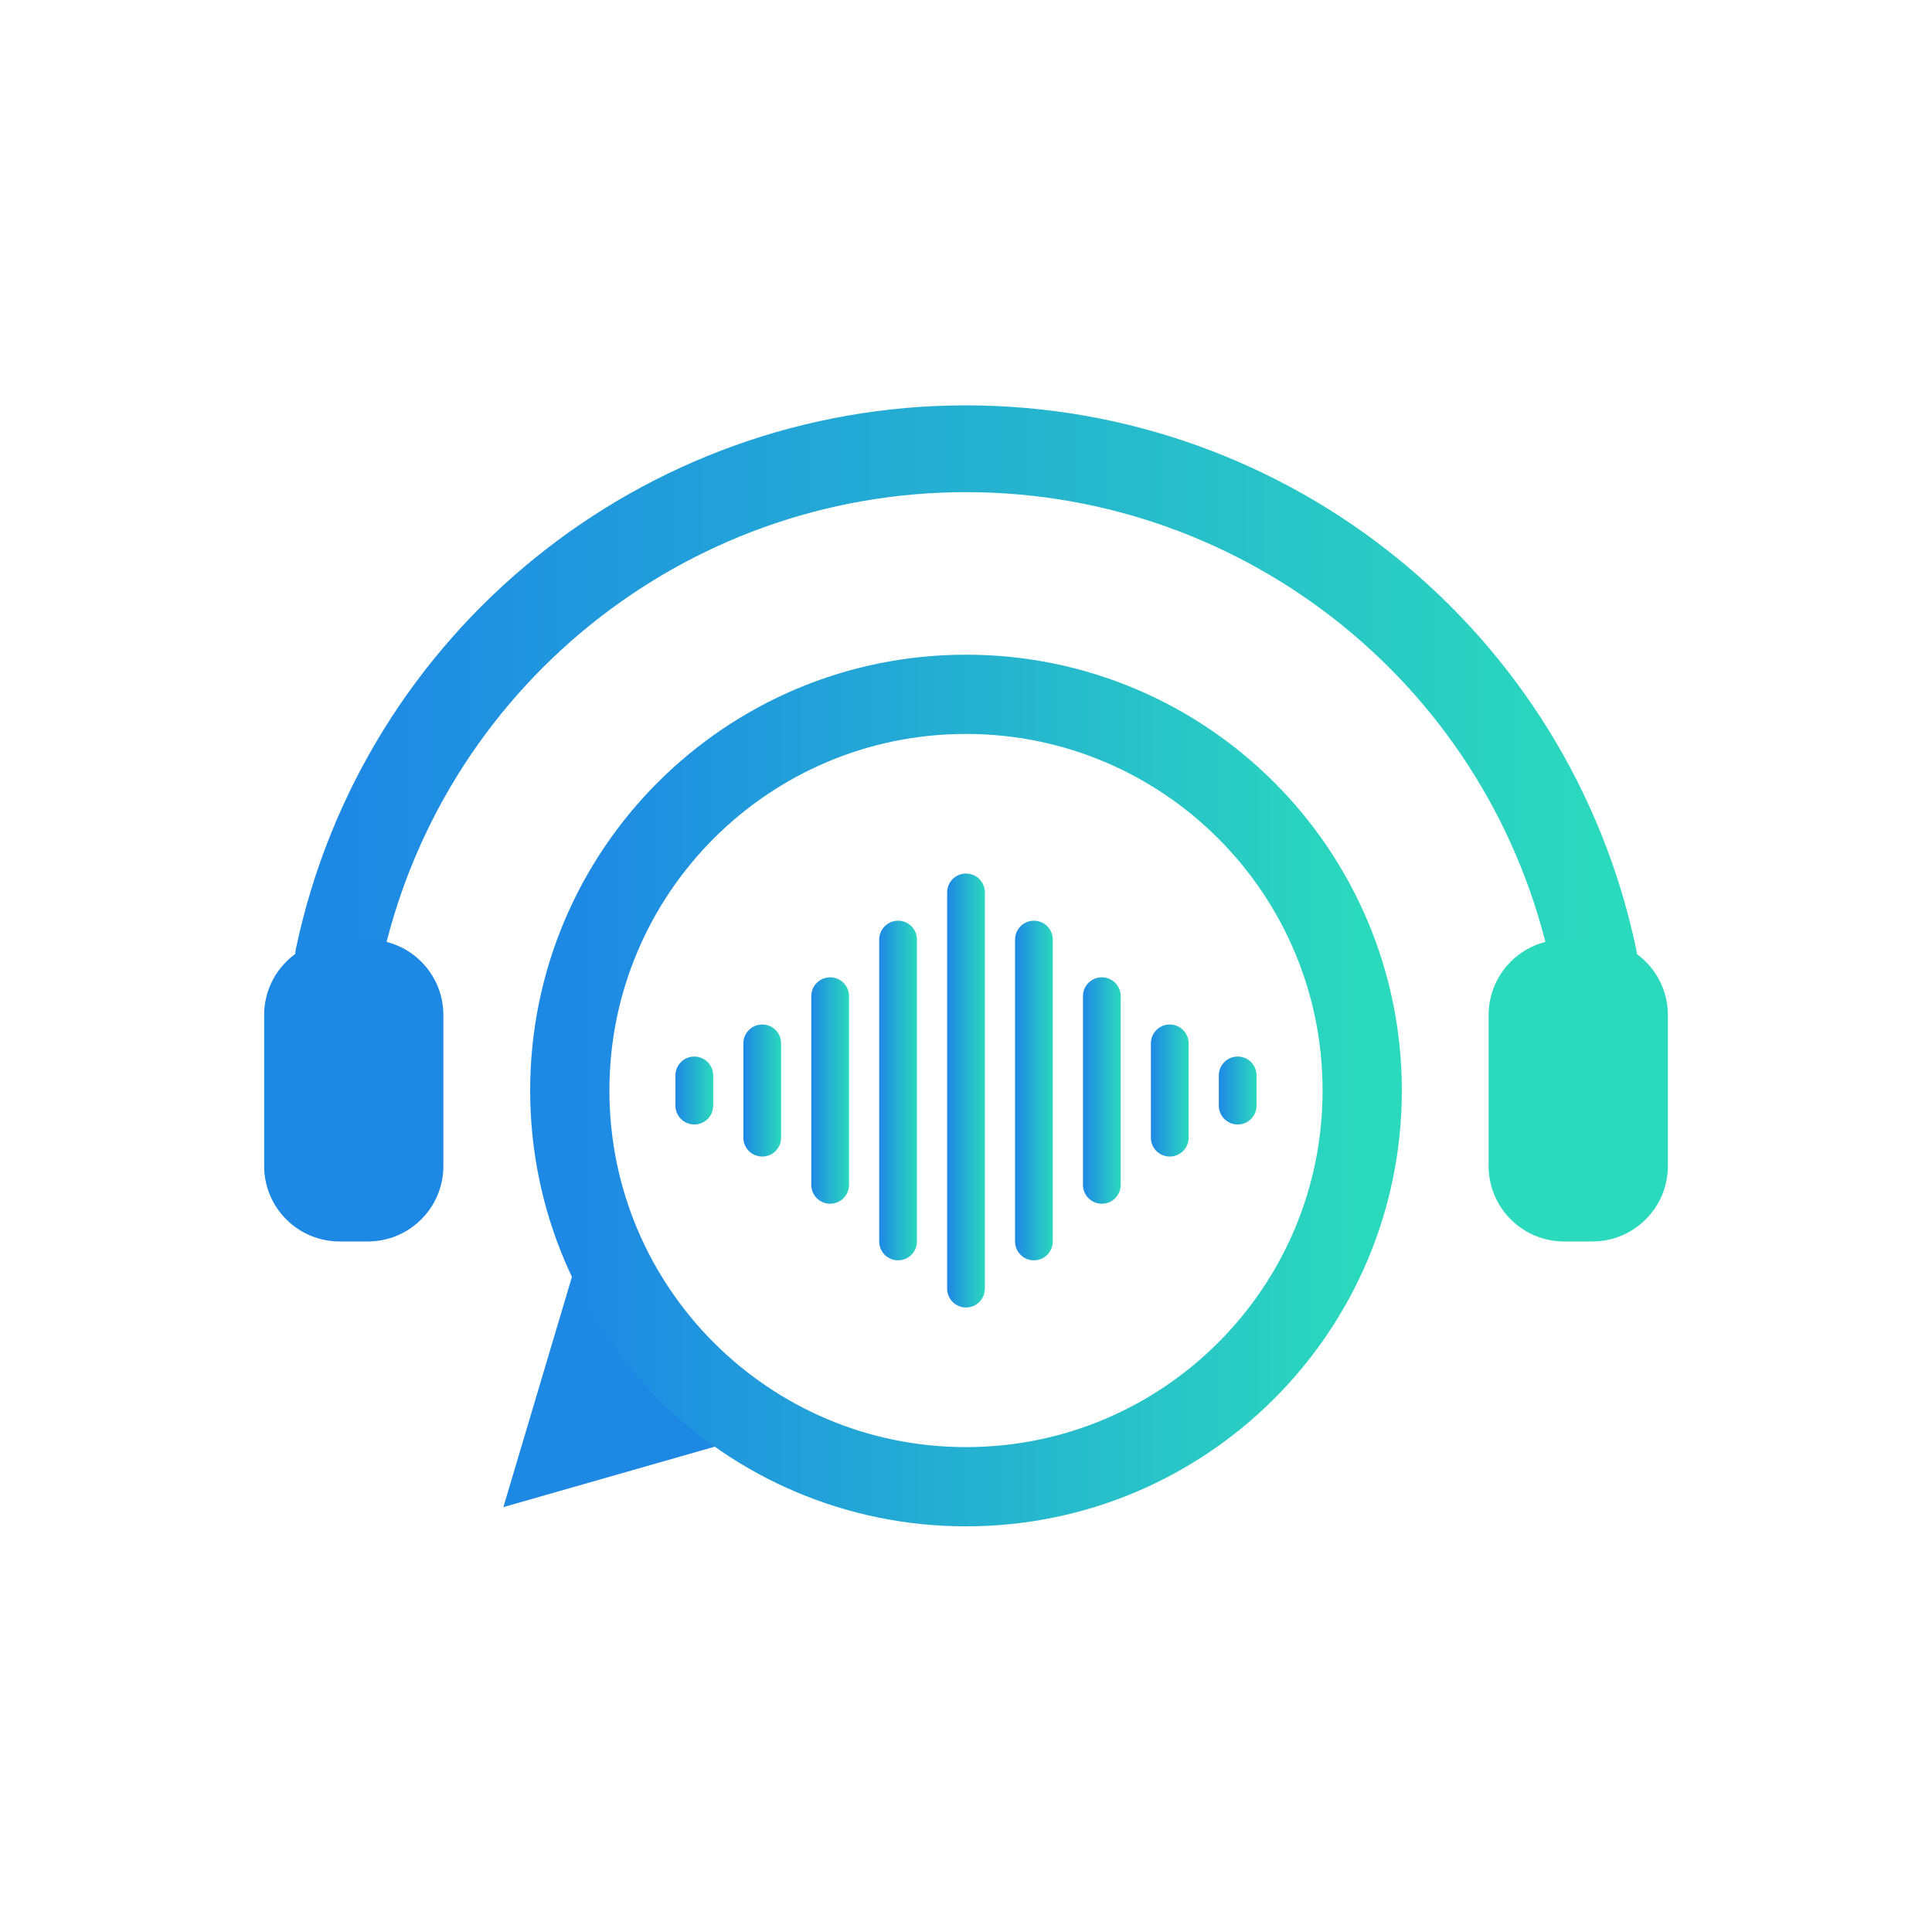
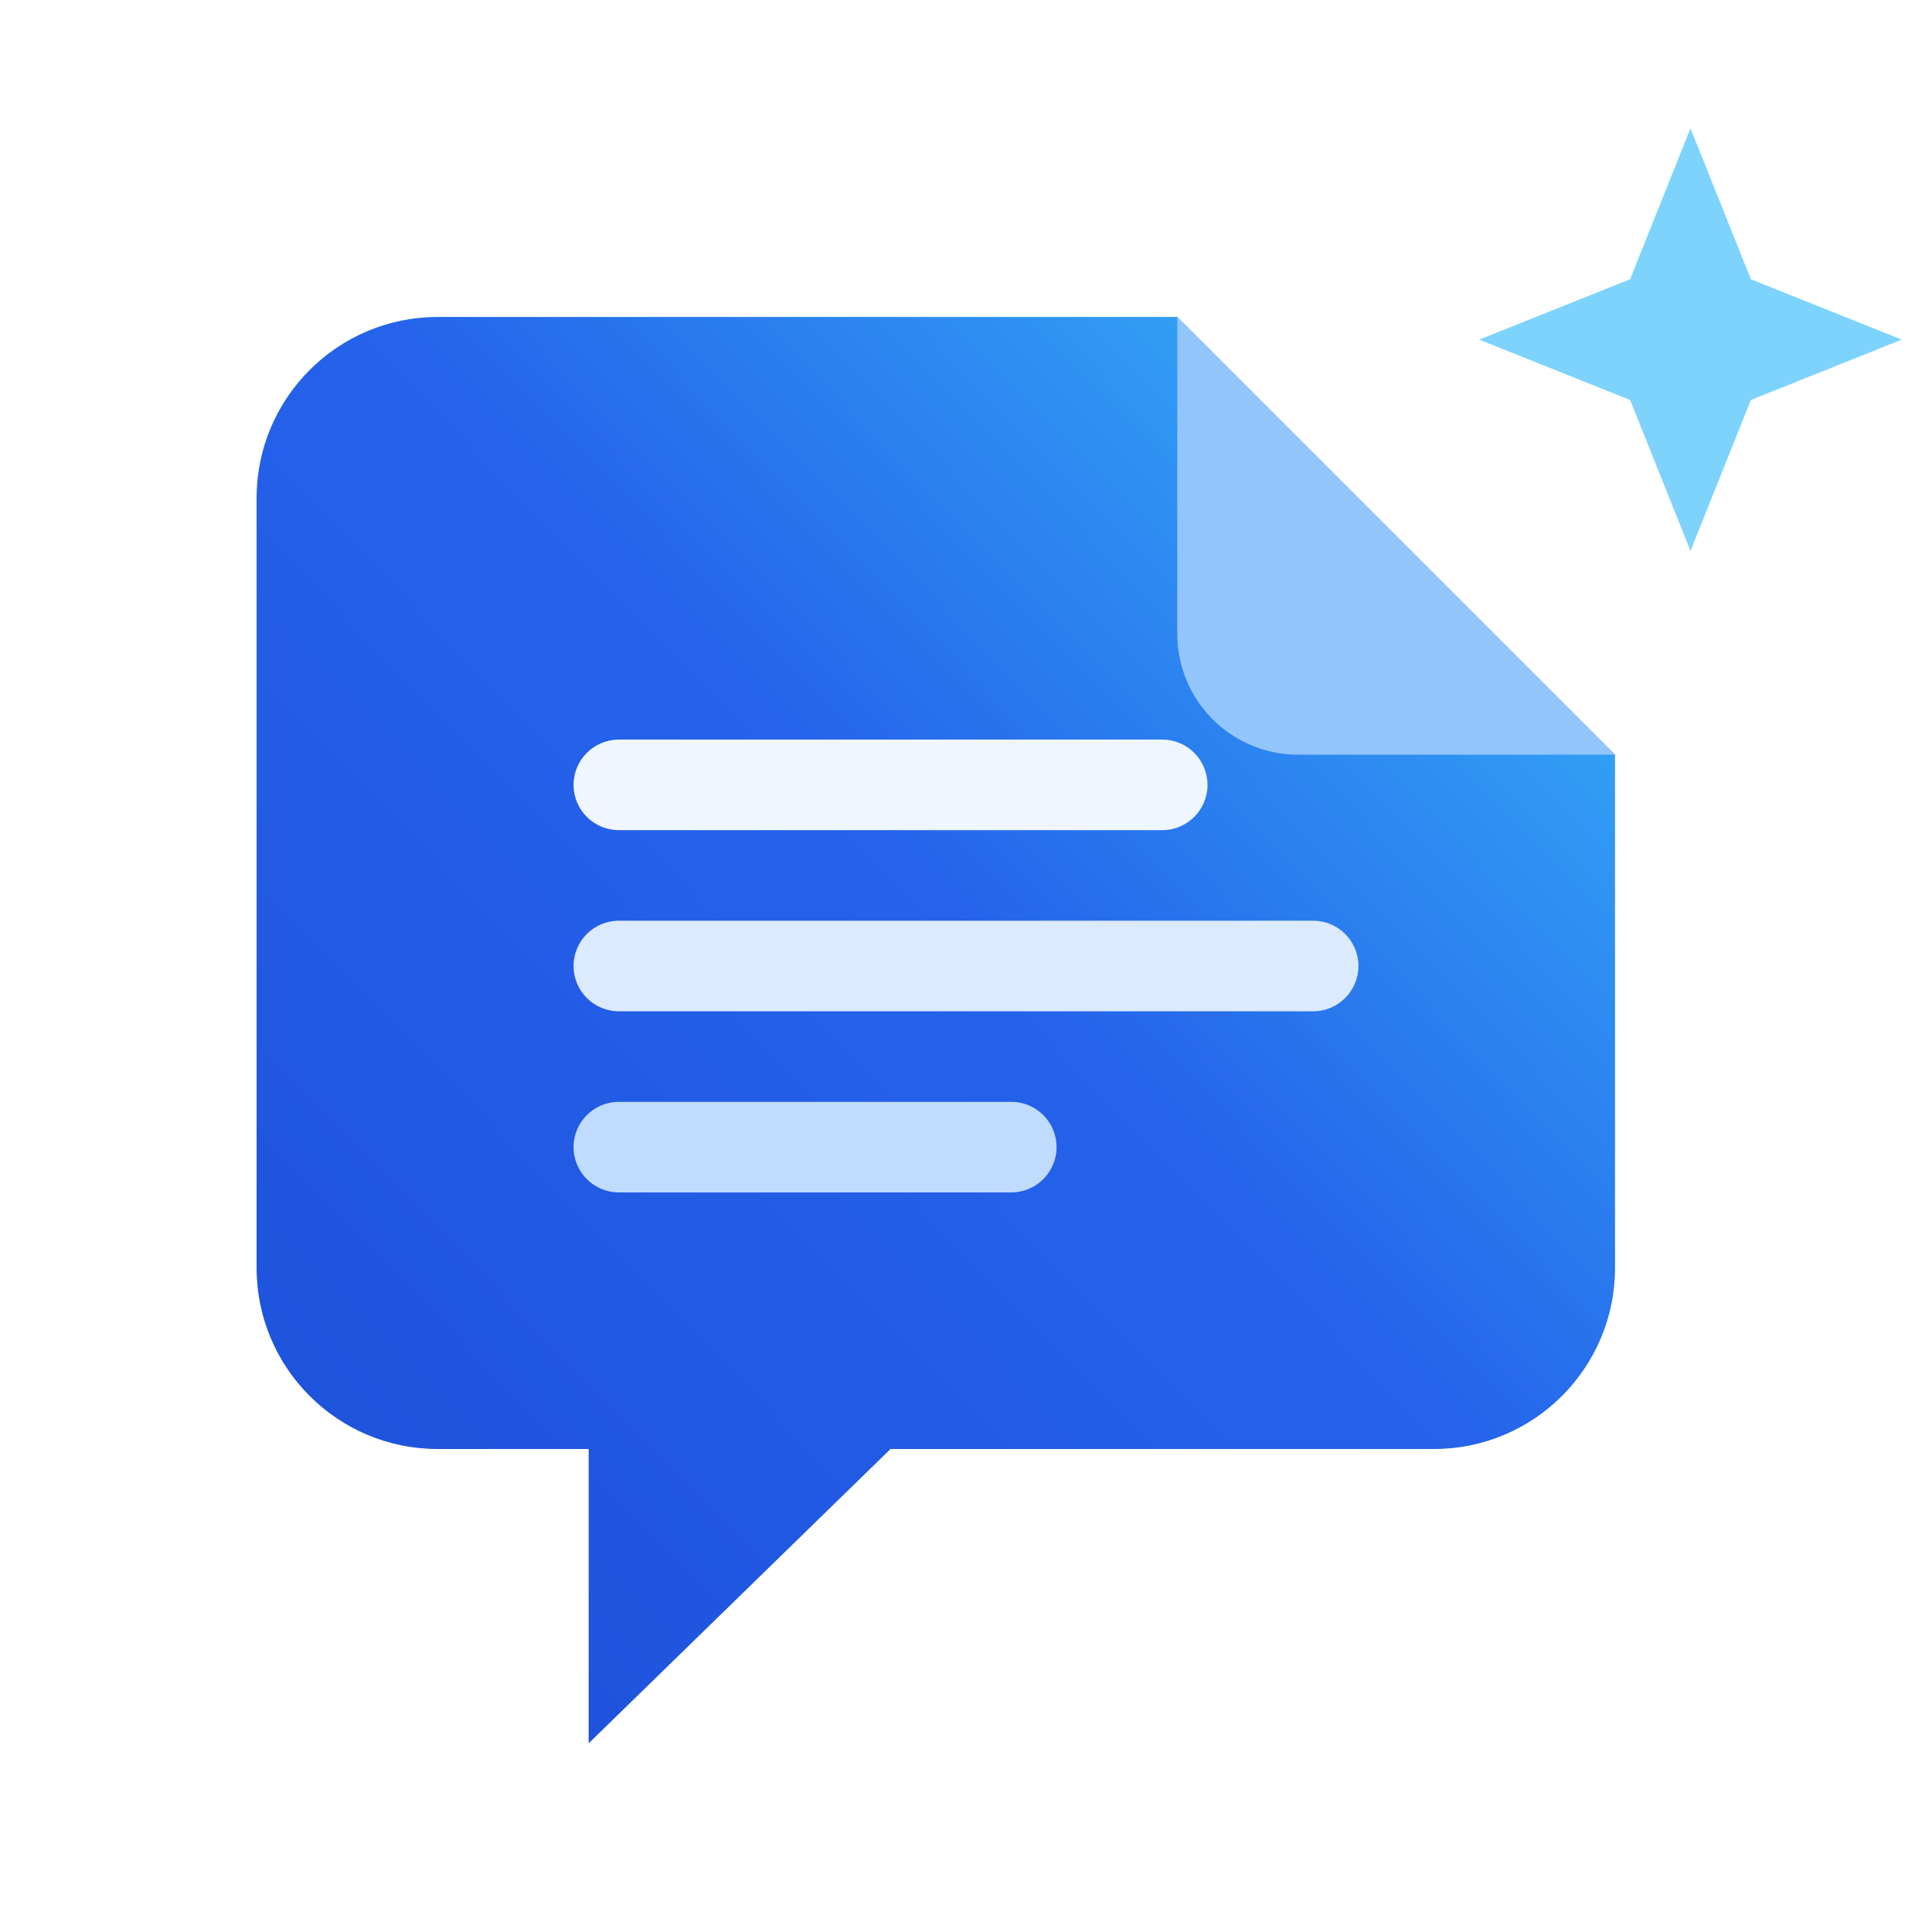
- <svg xmlns="http://www.w3.org/2000/svg" viewBox="0 0 1024 1024">
+ <svg xmlns="http://www.w3.org/2000/svg" viewBox="0 0 512 512">
  <defs>
-     <linearGradient id="g" x1="0" y1="0" x2="1" y2="0">
-       <stop offset="0" stop-color="#1E88E5" />
-       <stop offset="1" stop-color="#2BD9BD" />
+     <linearGradient id="briefly-g" x1="0" y1="1" x2="1" y2="0">
+       <stop offset="0" stop-color="#1D4ED8" />
+       <stop offset="0.55" stop-color="#2563EB" />
+       <stop offset="1" stop-color="#38BDF8" />
    </linearGradient>
  </defs>
-   <g transform="translate(0 108)">
-     <path d="M 179.4 399.3 A 340 340 0 0 1 844.6 399.3" fill="none" stroke="url(#g)" stroke-width="46" stroke-linecap="round" />
-     <rect x="140" y="390" width="95" height="160" rx="40" fill="#1E88E5" />
-     <rect x="789" y="390" width="95" height="160" rx="40" fill="#2BD9BD" />
-     <polygon points="303.6,567.2 380.1,658.4 266.8,690.8" fill="#1E88E5" />
-     <circle cx="512" cy="470" r="210" fill="none" stroke="url(#g)" stroke-width="42" />
-     <g fill="url(#g)">
-       <rect x="358" y="452" width="20" height="36" rx="10" />
-       <rect x="394" y="435" width="20" height="70" rx="10" />
-       <rect x="430" y="410" width="20" height="120" rx="10" />
-       <rect x="466" y="380" width="20" height="180" rx="10" />
-       <rect x="502" y="355" width="20" height="230" rx="10" />
-       <rect x="538" y="380" width="20" height="180" rx="10" />
-       <rect x="574" y="410" width="20" height="120" rx="10" />
-       <rect x="610" y="435" width="20" height="70" rx="10" />
-       <rect x="646" y="452" width="20" height="36" rx="10" />
-     </g>
-   </g>
+   <path fill="url(#briefly-g)" d="M116 84 H312 L428 200 V336 a48 48 0 0 1 -48 48 H236 L156 462 V384 h-40 a48 48 0 0 1 -48 -48 V132 a48 48 0 0 1 48 -48 Z" />
+   <path fill="#93C5FD" d="M312 84 L428 200 H344 a32 32 0 0 1 -32 -32 Z" />
+   <rect x="152" y="196" width="168" height="24" rx="12" fill="#EFF6FF" />
+   <rect x="152" y="244" width="208" height="24" rx="12" fill="#DBEAFE" />
+   <rect x="152" y="292" width="128" height="24" rx="12" fill="#BFDBFE" />
+   <path fill="#7DD3FC" d="M448 34 l16 40 40 16 -40 16 -16 40 -16 -40 -40 -16 40 -16 Z" />
</svg>
